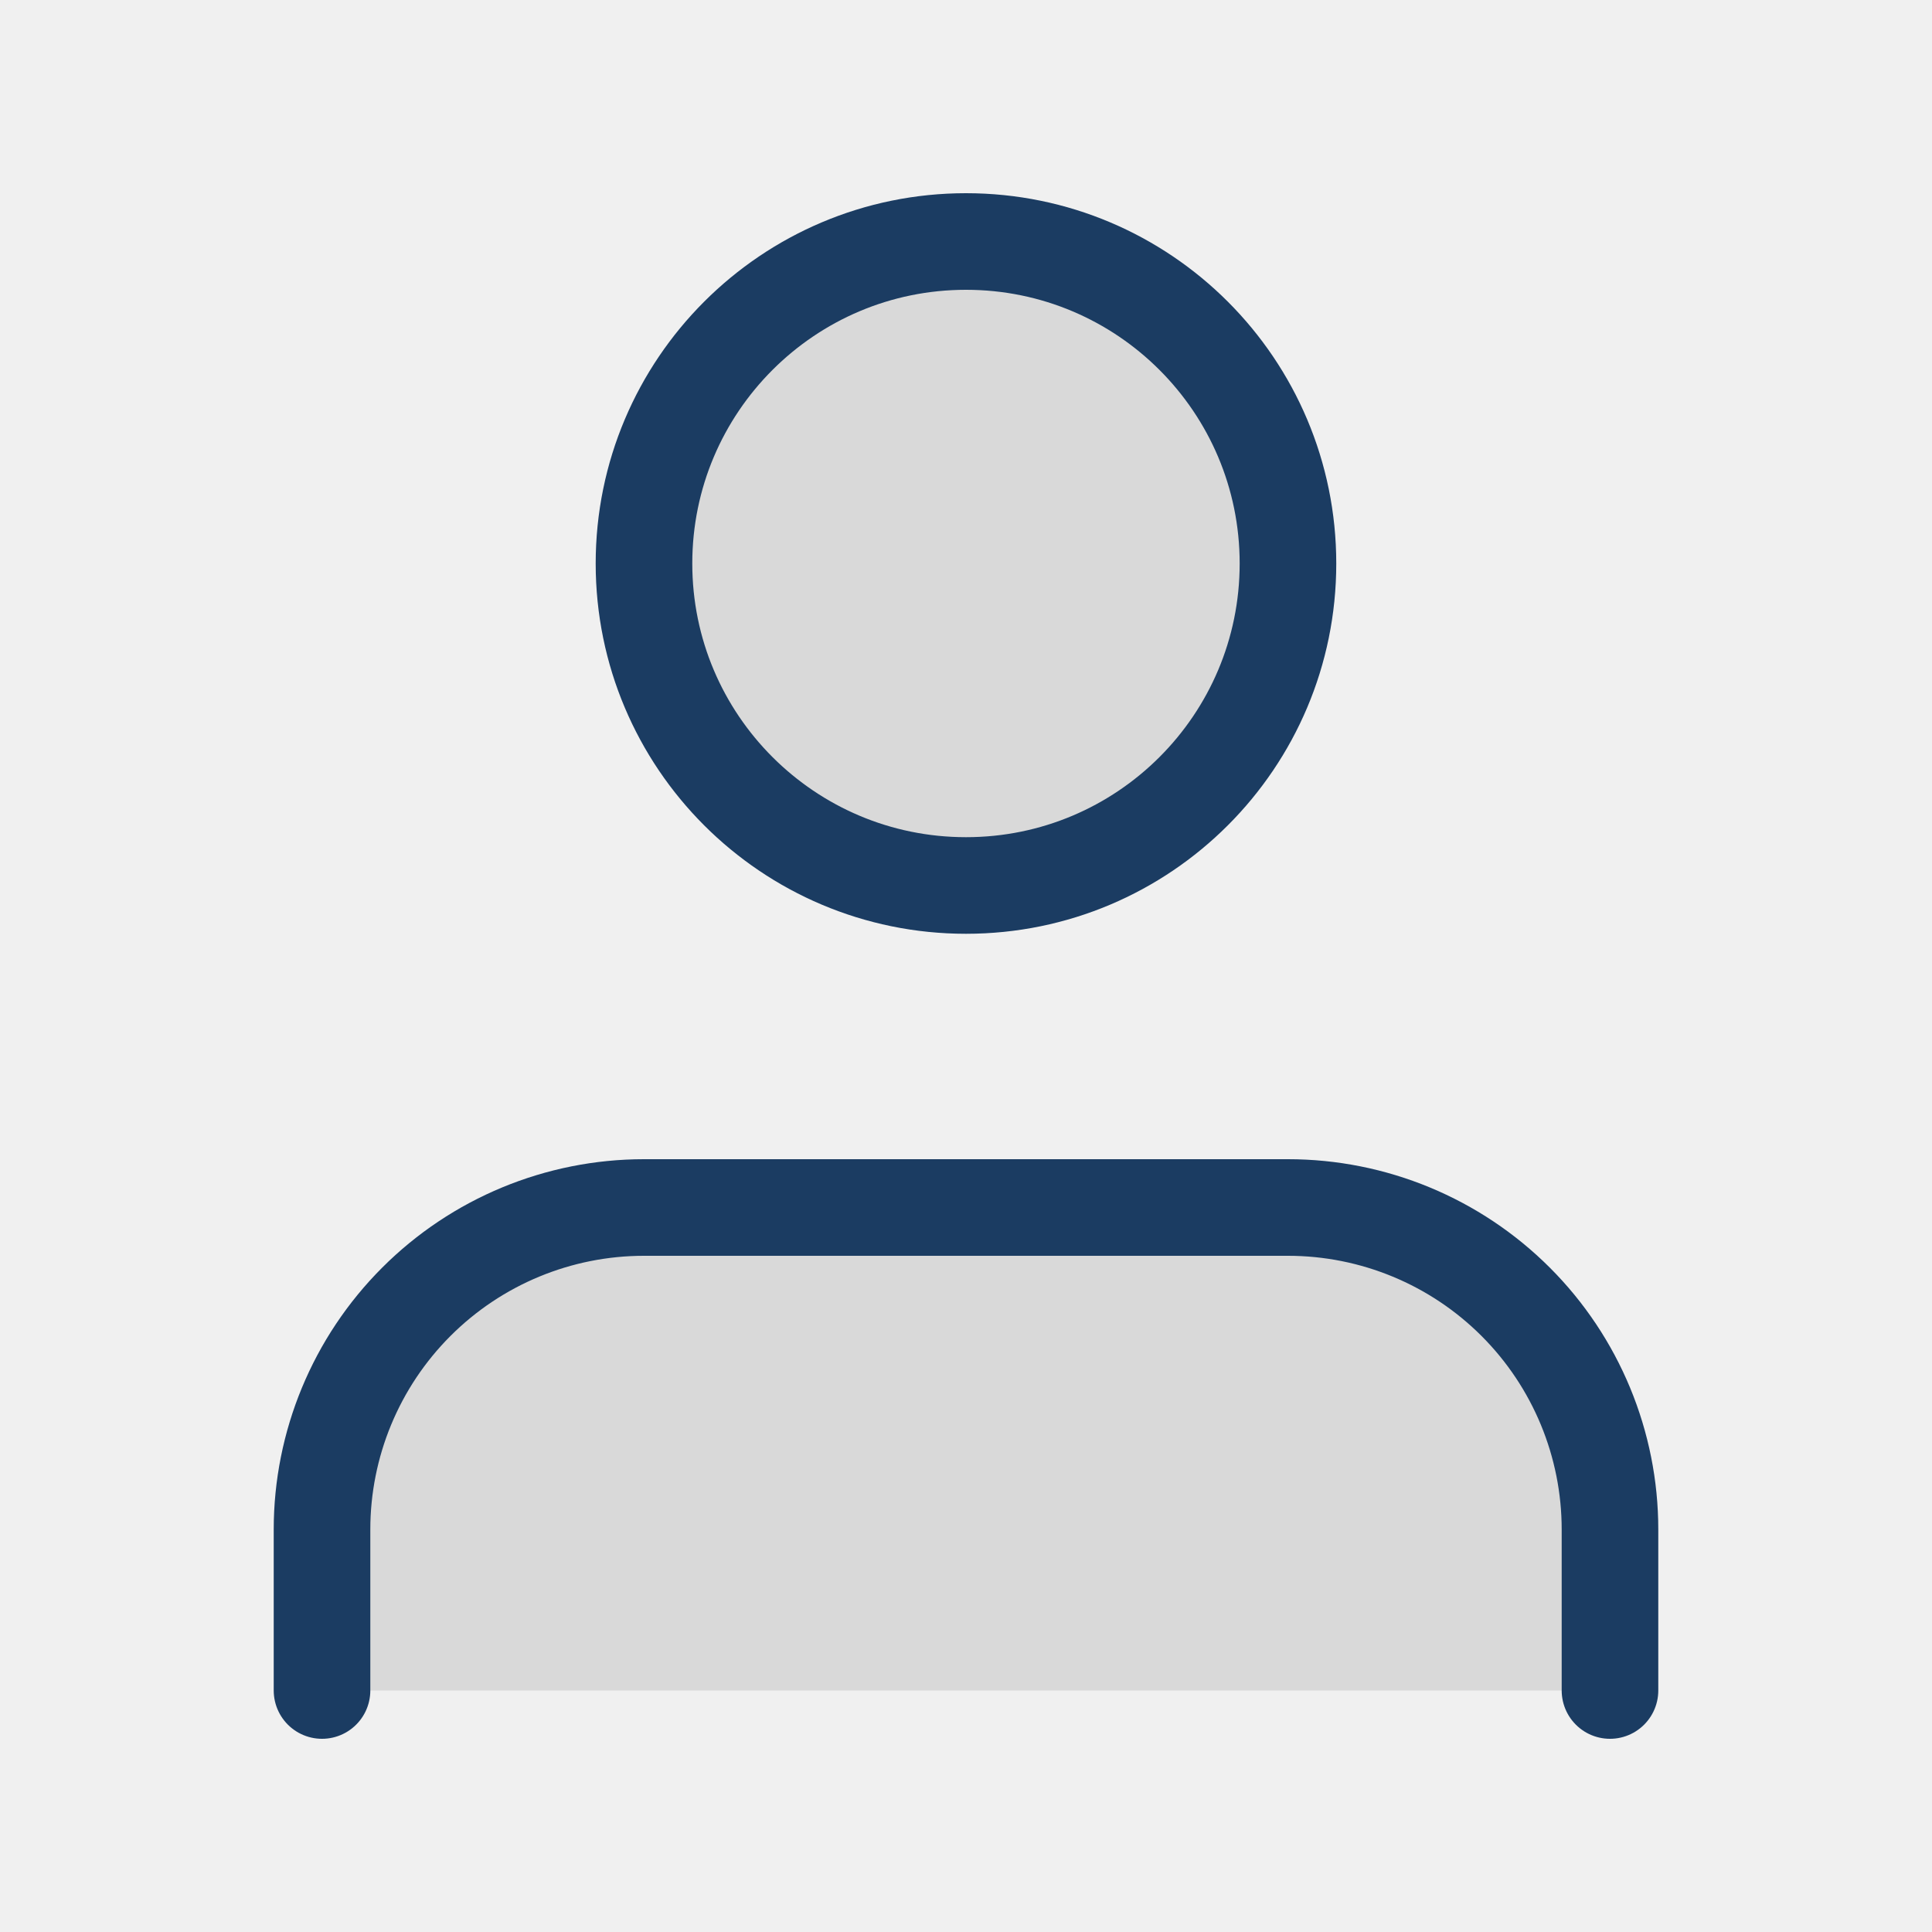
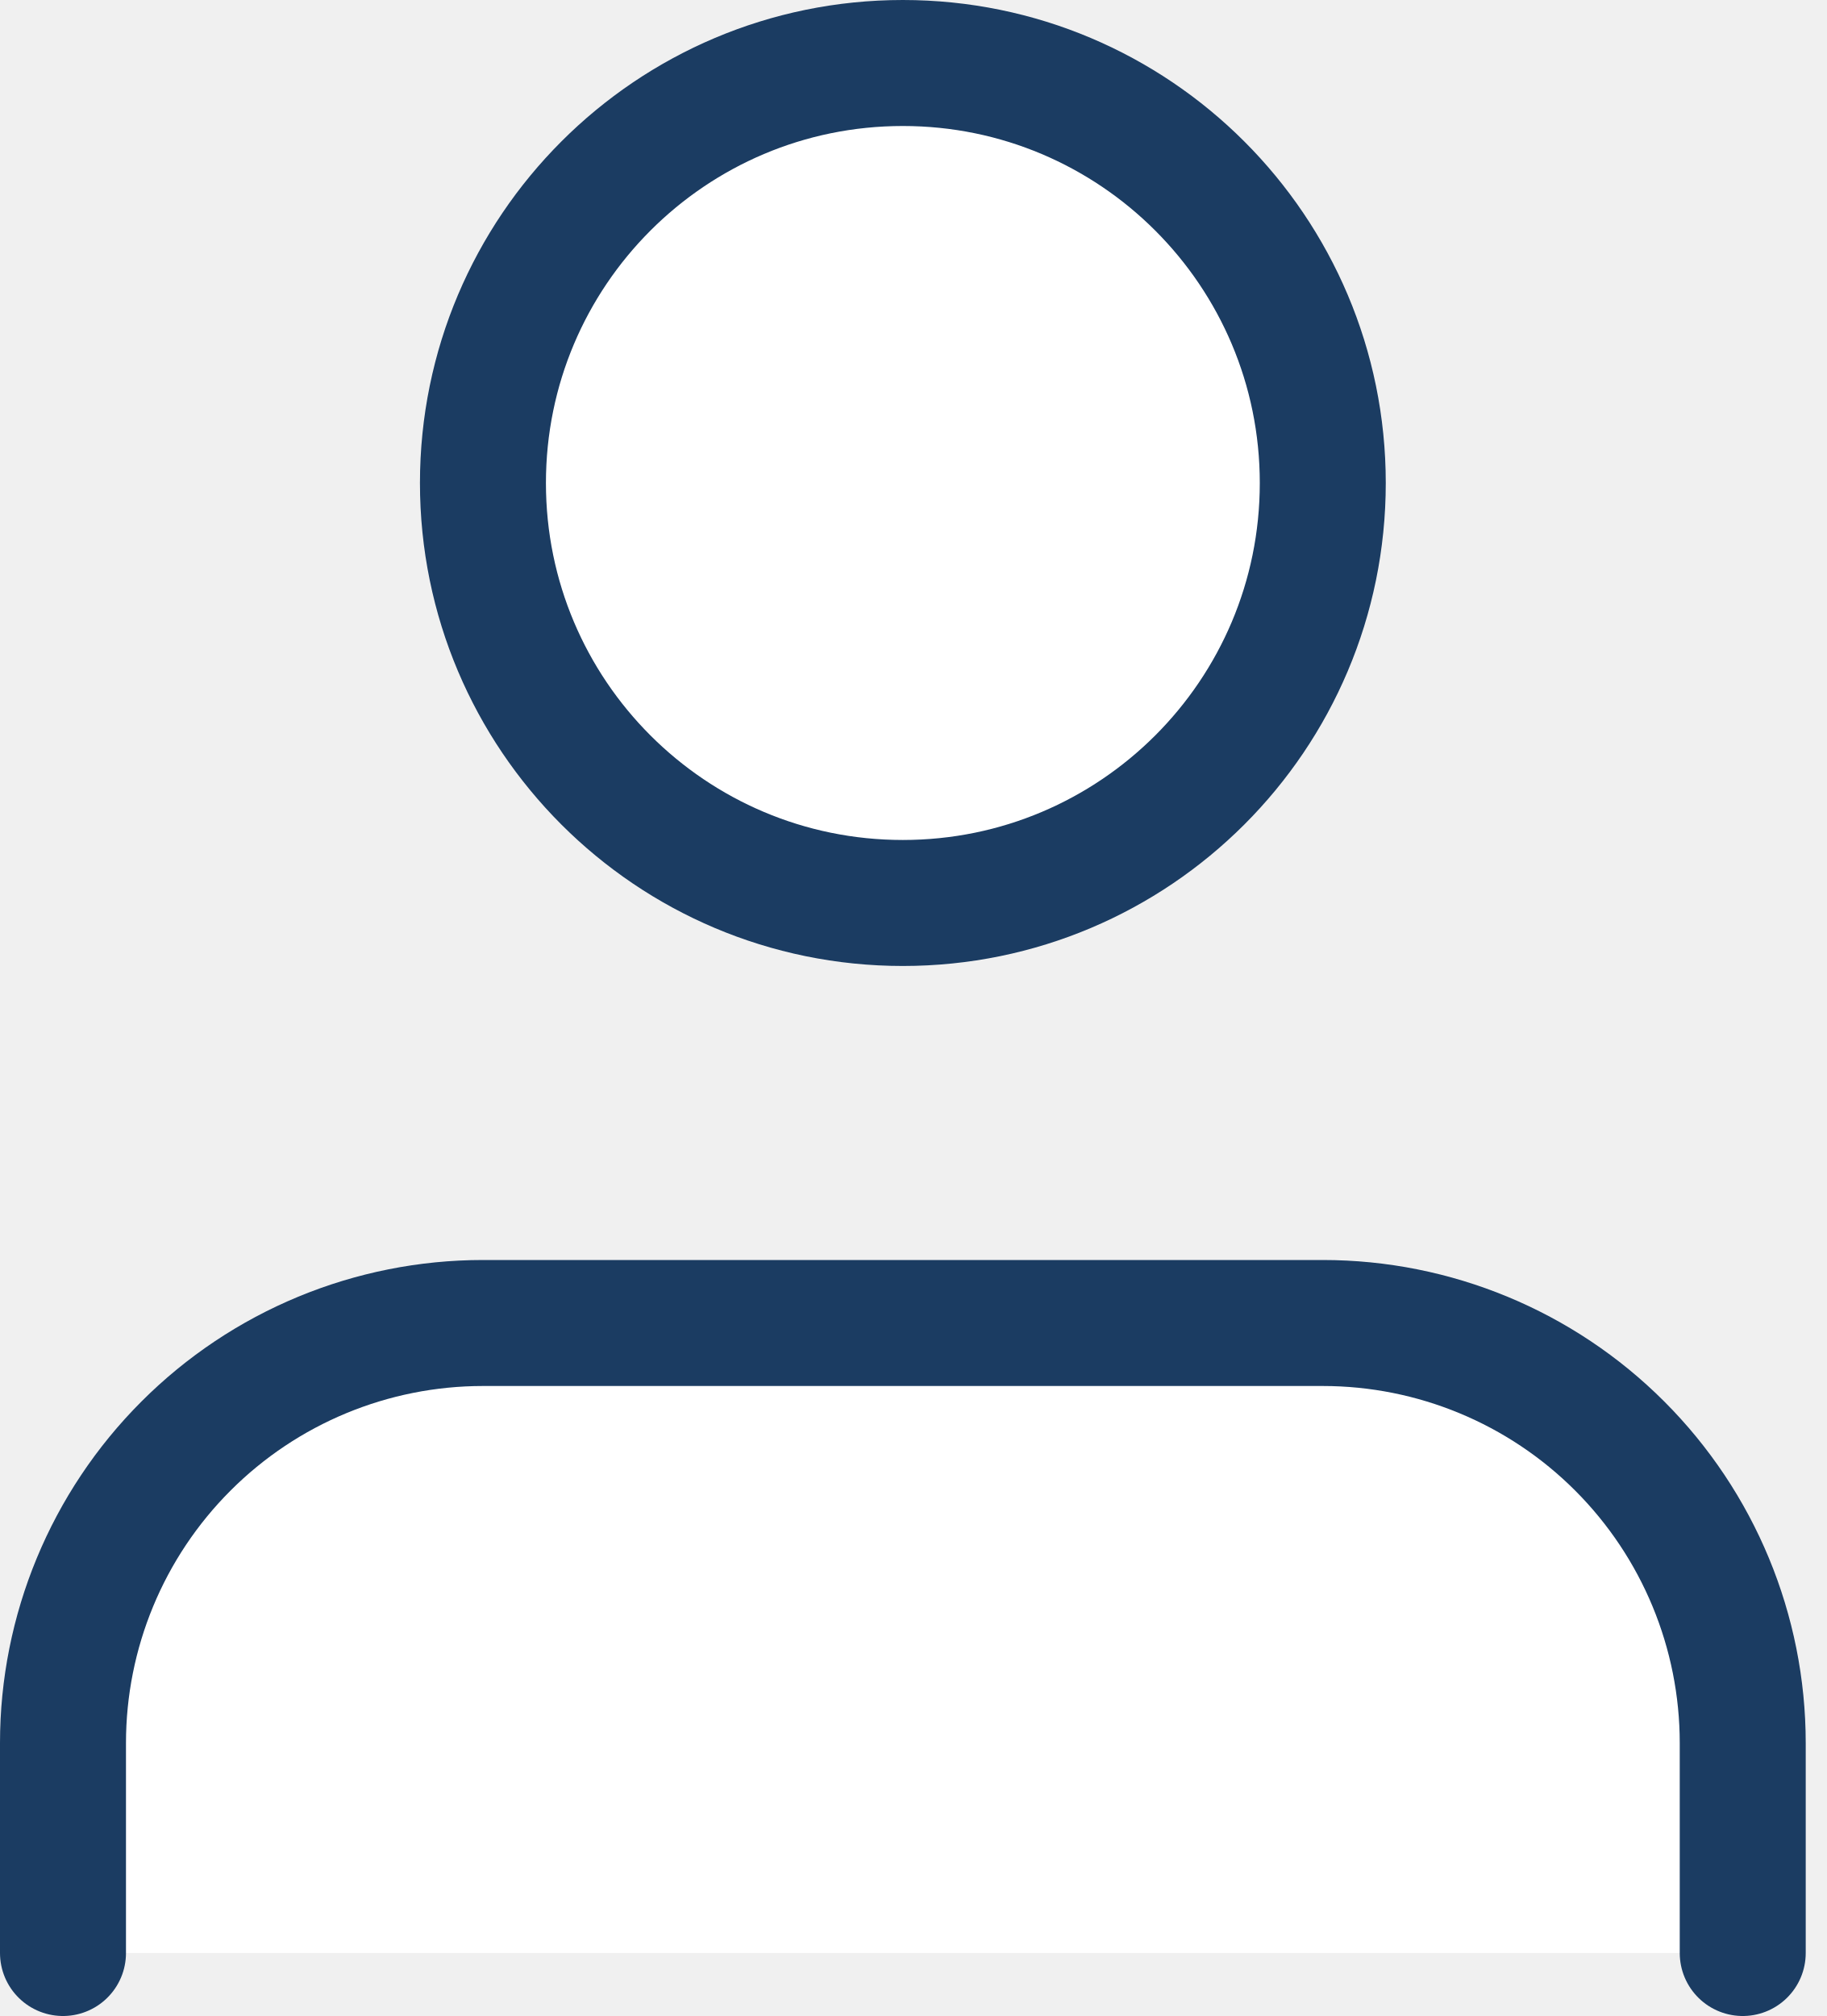
- <svg xmlns="http://www.w3.org/2000/svg" width="40" height="40" viewBox="0 0 40 40" fill="none">
-   <path d="M33.333 35V31.667C33.333 29.899 32.631 28.203 31.381 26.953C30.13 25.702 28.435 25 26.666 25H13.333C11.565 25 9.869 25.702 8.619 26.953C7.369 28.203 6.667 29.899 6.667 31.667V35" fill="#D9D9D9" />
-   <path d="M20 18.333C23.682 18.333 26.666 15.349 26.666 11.667C26.666 7.985 23.682 5 20 5C16.318 5 13.333 7.985 13.333 11.667C13.333 15.349 16.318 18.333 20 18.333Z" fill="#D9D9D9" />
-   <path d="M33.333 35V31.667C33.333 29.899 32.631 28.203 31.381 26.953C30.13 25.702 28.435 25 26.666 25H13.333C11.565 25 9.869 25.702 8.619 26.953C7.369 28.203 6.667 29.899 6.667 31.667V35M26.666 11.667C26.666 15.349 23.682 18.333 20 18.333C16.318 18.333 13.333 15.349 13.333 11.667C13.333 7.985 16.318 5 20 5C23.682 5 26.666 7.985 26.666 11.667Z" stroke="#1B3C62" stroke-width="2" stroke-linecap="round" stroke-linejoin="round" />
+ <svg xmlns="http://www.w3.org/2000/svg" width="29" height="32" viewBox="0 0 29 32" fill="none">
+   <path d="M27.667 31V27.667C27.667 25.899 26.964 24.203 25.714 22.953C24.464 21.702 22.768 21 21 21H7.667C5.899 21 4.203 21.702 2.953 22.953C1.702 24.203 1 25.899 1 27.667V31" fill="white" />
+   <path d="M14.333 14.333C18.015 14.333 21 11.349 21 7.667C21 3.985 18.015 1 14.333 1C10.651 1 7.667 3.985 7.667 7.667C7.667 11.349 10.651 14.333 14.333 14.333Z" fill="white" />
+   <path d="M27.667 31V27.667C27.667 25.899 26.964 24.203 25.714 22.953C24.464 21.702 22.768 21 21 21H7.667C5.899 21 4.203 21.702 2.953 22.953C1.702 24.203 1 25.899 1 27.667V31M21 7.667C21 11.349 18.015 14.333 14.333 14.333C10.651 14.333 7.667 11.349 7.667 7.667C7.667 3.985 10.651 1 14.333 1C18.015 1 21 3.985 21 7.667Z" stroke="#1B3C62" stroke-width="2" stroke-linecap="round" stroke-linejoin="round" />
</svg>
